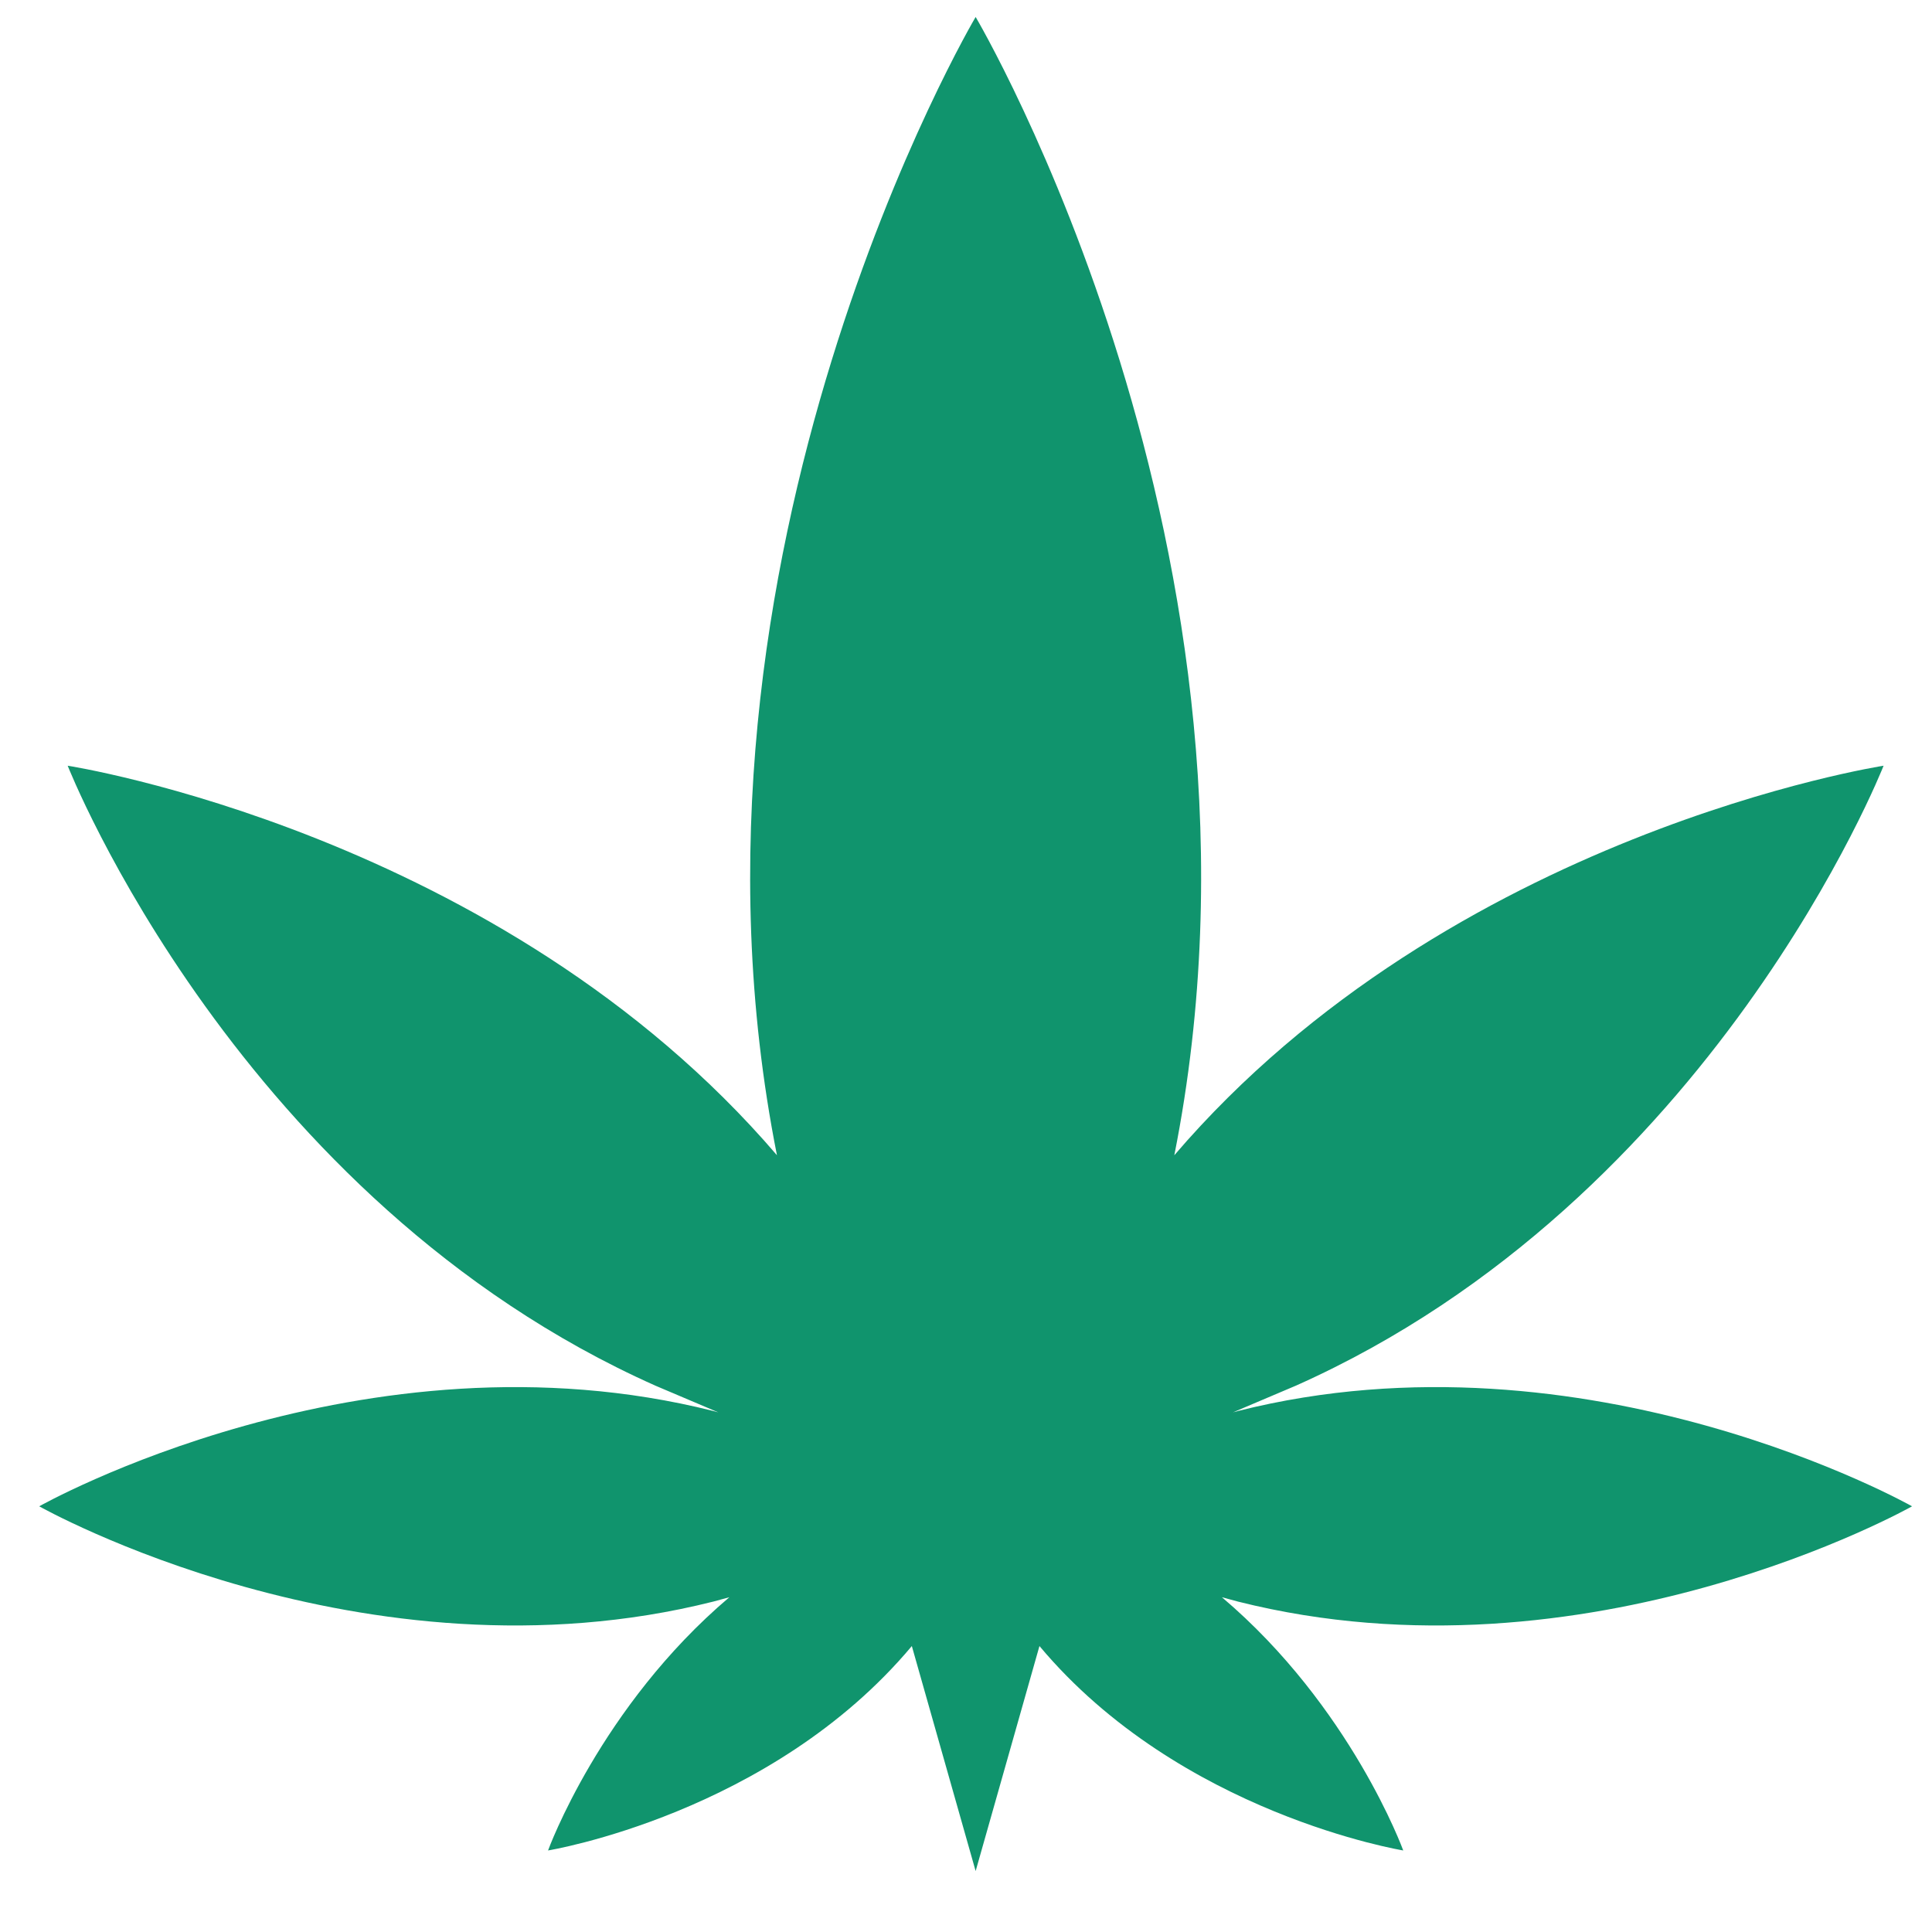
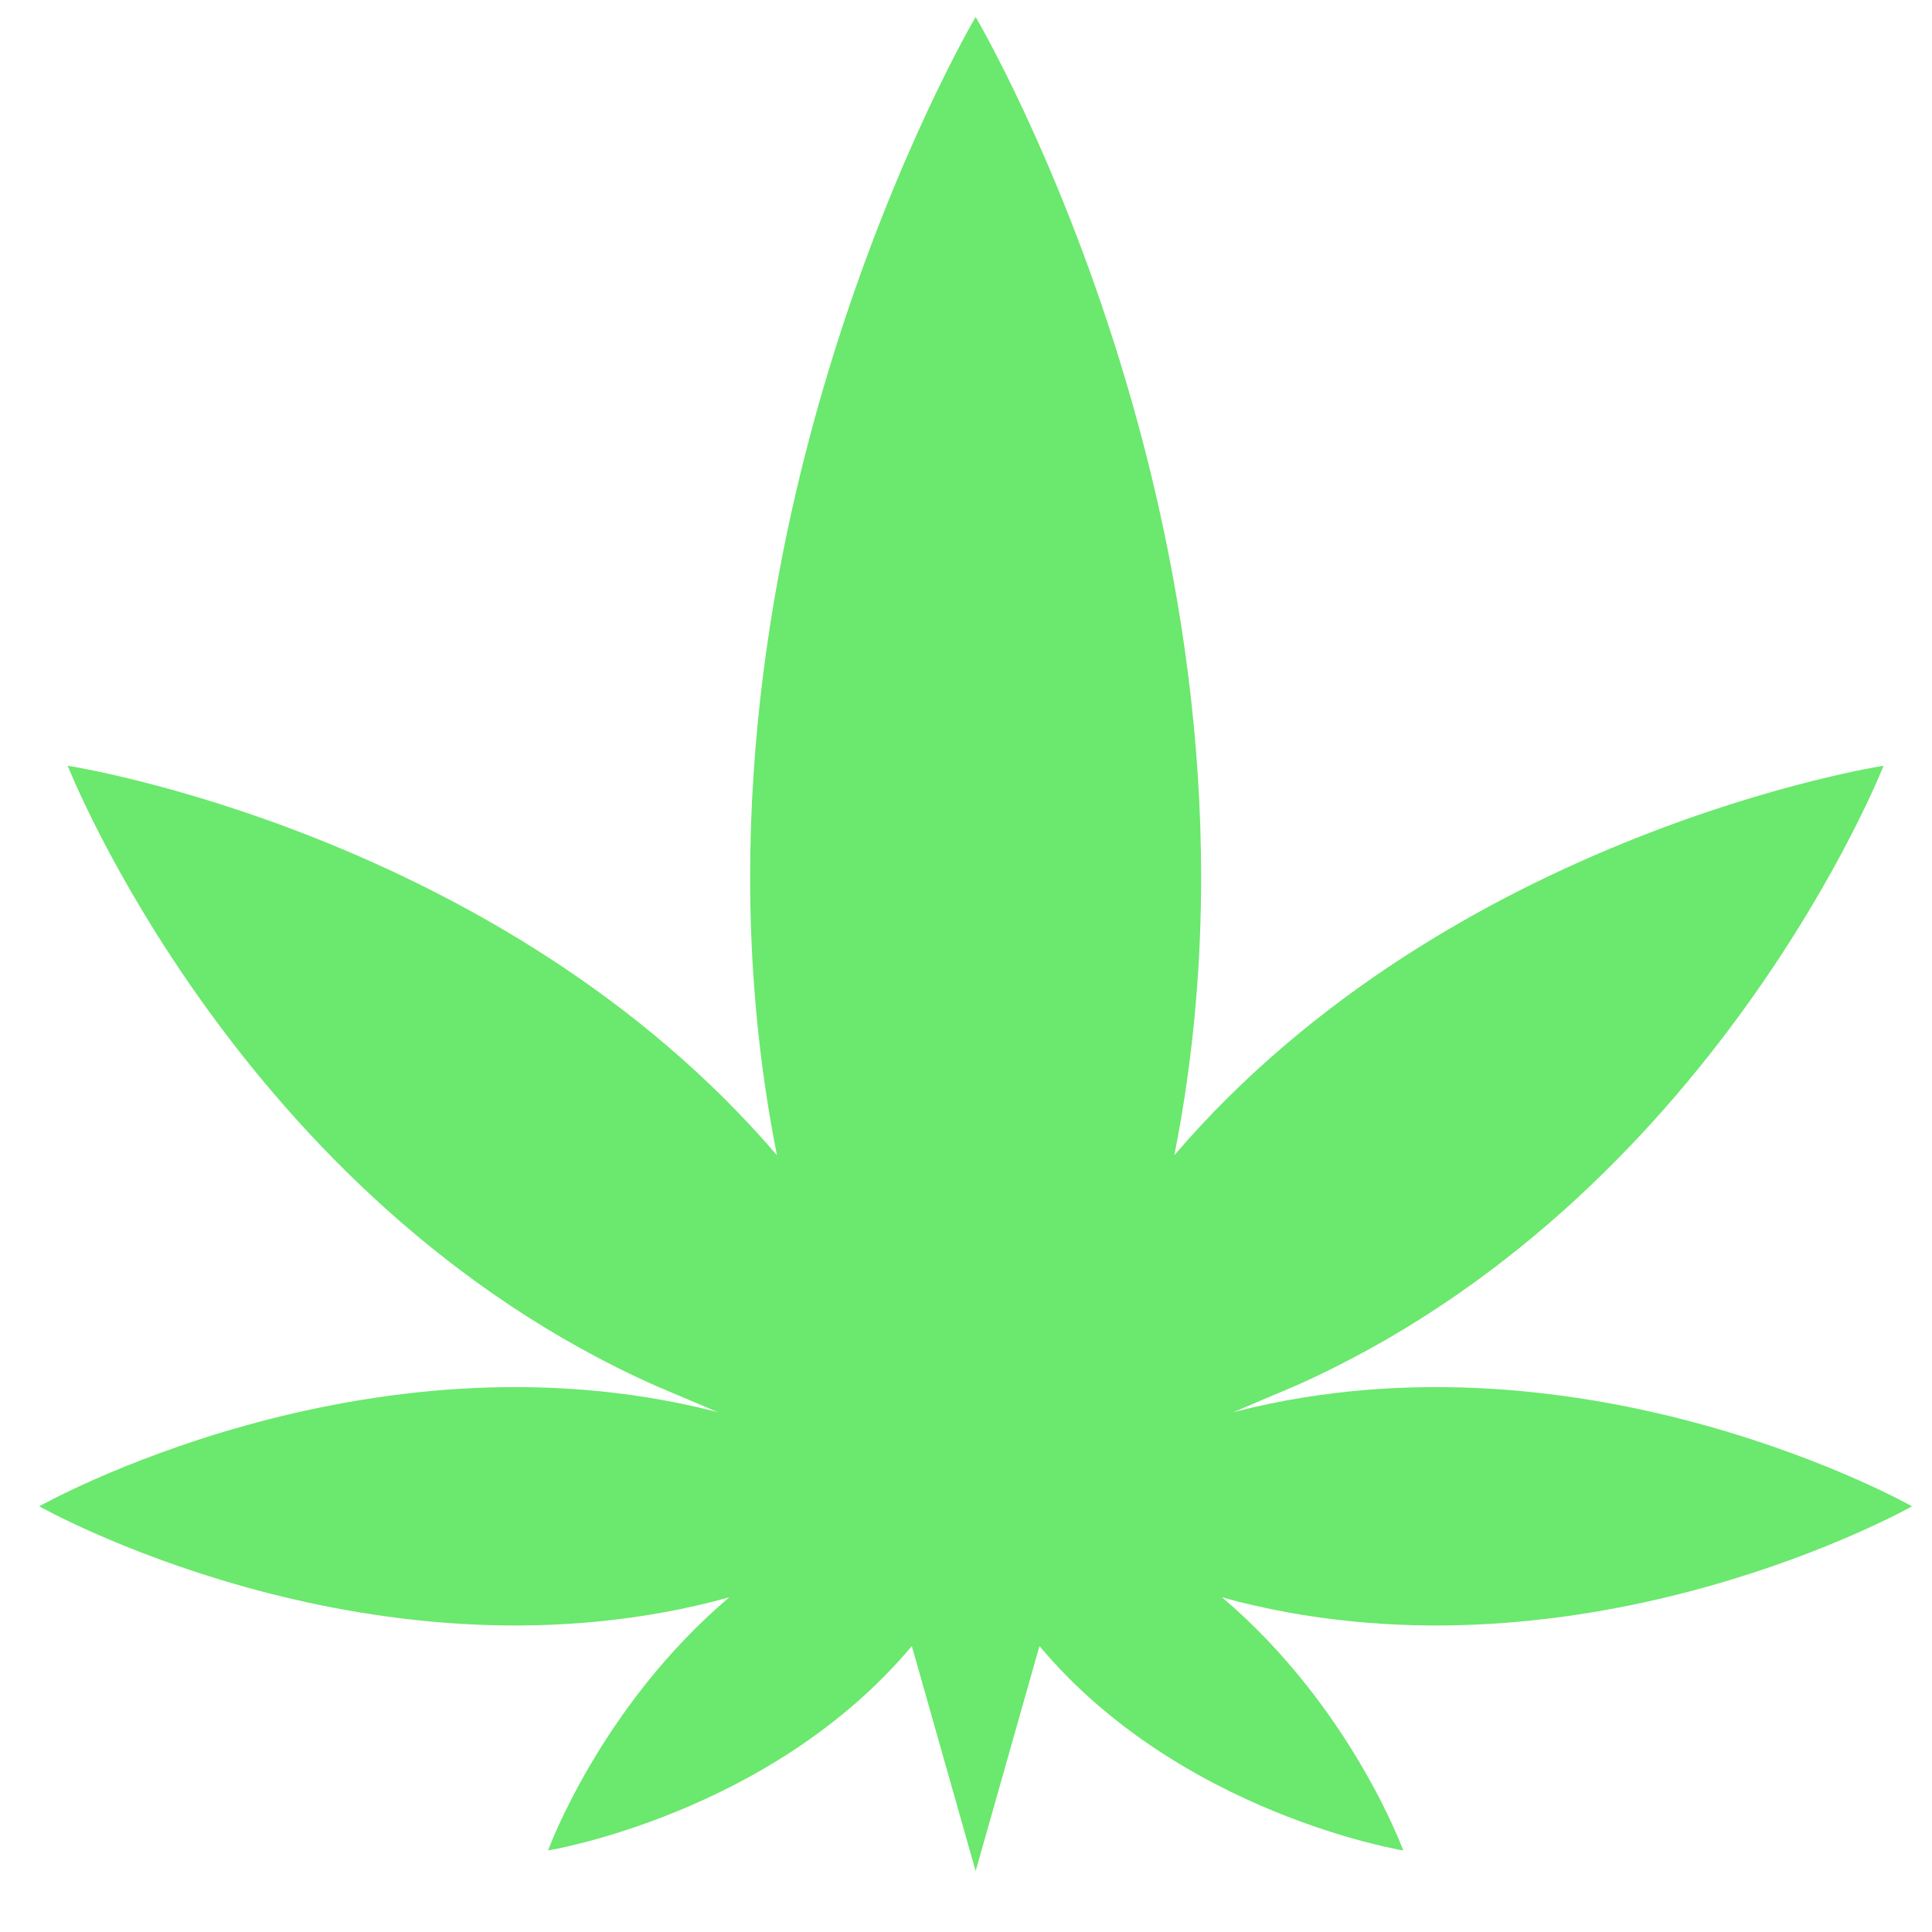
<svg xmlns="http://www.w3.org/2000/svg" width="600" zoomAndPan="magnify" viewBox="0 0 450 450" height="600" preserveAspectRatio="xMidYMid meet" version="1.0">
  <defs>
    <clipPath id="0519548268">
      <path d="M 9.137 3.75 L 445.637 3.75 L 445.637 435.75 L 9.137 435.75 Z M 9.137 3.75 " clip-rule="nonzero" />
    </clipPath>
  </defs>
  <g clip-path="url(#0519548268)">
-     <path fill="#10946d" d="M 445.355 350.848 C 445.355 350.848 369.816 308.156 288.359 328.645 C 287.953 328.758 287.578 328.855 287.176 328.969 C 291.82 326.996 296.66 324.941 301.828 322.75 C 399.066 279.398 438.723 178.352 438.723 178.352 C 438.723 178.352 337.949 193.879 273.52 269.078 C 301.336 129.172 227.246 3.953 227.246 3.953 C 227.246 3.953 153.156 129.172 180.969 269.078 C 116.543 193.879 15.766 178.352 15.766 178.352 C 15.766 178.352 55.422 279.398 152.66 322.75 C 157.832 324.941 162.672 326.996 167.316 328.969 C 166.91 328.855 166.535 328.758 166.129 328.645 C 84.672 308.156 9.137 350.848 9.137 350.848 C 9.137 350.848 84.672 393.531 166.129 373.043 C 167.418 372.695 168.629 372.363 169.879 372.027 C 139.797 397.52 127.652 431.008 127.652 431.008 C 127.652 431.008 179.586 422.547 212.383 383.395 C 227.242 435.793 227.246 435.809 227.246 435.809 C 227.246 435.809 227.25 435.793 242.109 383.395 C 274.902 422.547 326.84 431.008 326.84 431.008 C 326.84 431.008 314.691 397.52 284.609 372.027 C 285.859 372.363 287.07 372.695 288.359 373.043 C 369.816 393.531 445.355 350.848 445.355 350.848 " fill-opacity="1" fill-rule="nonzero" />
+     <path fill="#6be86e" d="M 445.355 350.848 C 445.355 350.848 369.816 308.156 288.359 328.645 C 287.953 328.758 287.578 328.855 287.176 328.969 C 291.82 326.996 296.66 324.941 301.828 322.75 C 399.066 279.398 438.723 178.352 438.723 178.352 C 438.723 178.352 337.949 193.879 273.52 269.078 C 301.336 129.172 227.246 3.953 227.246 3.953 C 227.246 3.953 153.156 129.172 180.969 269.078 C 116.543 193.879 15.766 178.352 15.766 178.352 C 15.766 178.352 55.422 279.398 152.66 322.75 C 157.832 324.941 162.672 326.996 167.316 328.969 C 166.91 328.855 166.535 328.758 166.129 328.645 C 84.672 308.156 9.137 350.848 9.137 350.848 C 9.137 350.848 84.672 393.531 166.129 373.043 C 167.418 372.695 168.629 372.363 169.879 372.027 C 139.797 397.52 127.652 431.008 127.652 431.008 C 127.652 431.008 179.586 422.547 212.383 383.395 C 227.242 435.793 227.246 435.809 227.246 435.809 C 227.246 435.809 227.25 435.793 242.109 383.395 C 274.902 422.547 326.84 431.008 326.84 431.008 C 326.84 431.008 314.691 397.52 284.609 372.027 C 285.859 372.363 287.07 372.695 288.359 373.043 C 369.816 393.531 445.355 350.848 445.355 350.848 " fill-opacity="1" fill-rule="nonzero" />
  </g>
</svg>
